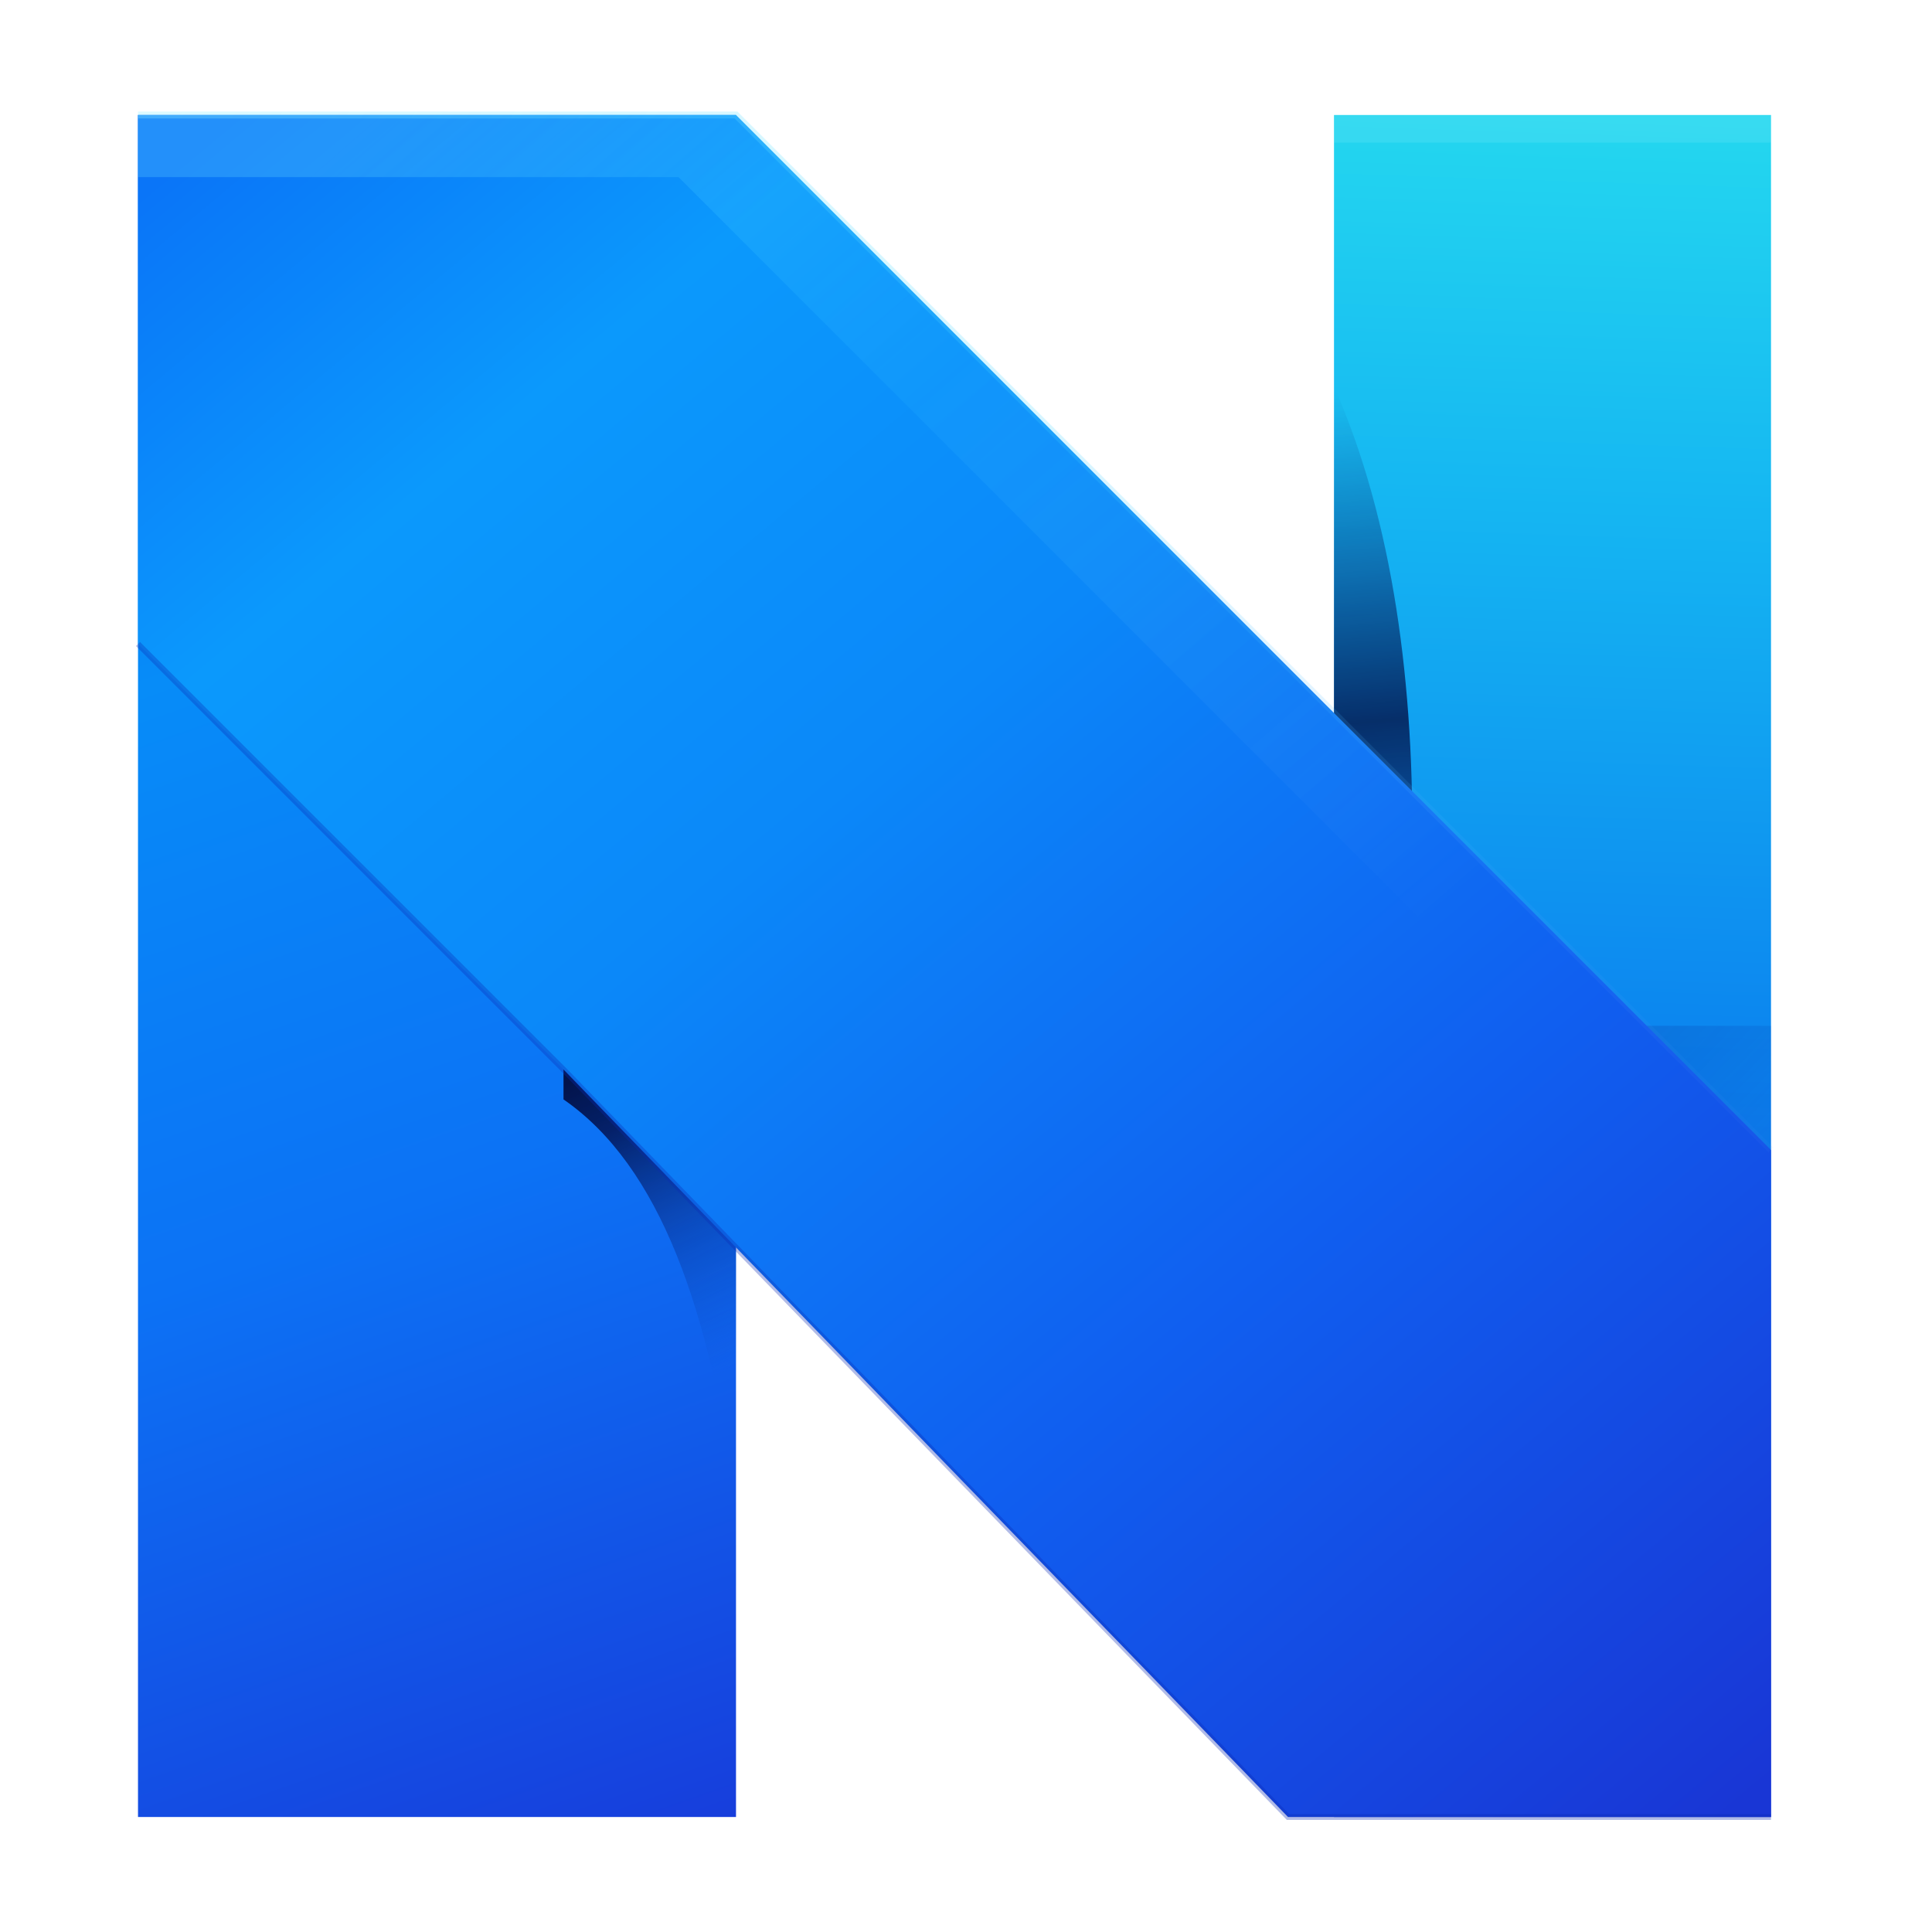
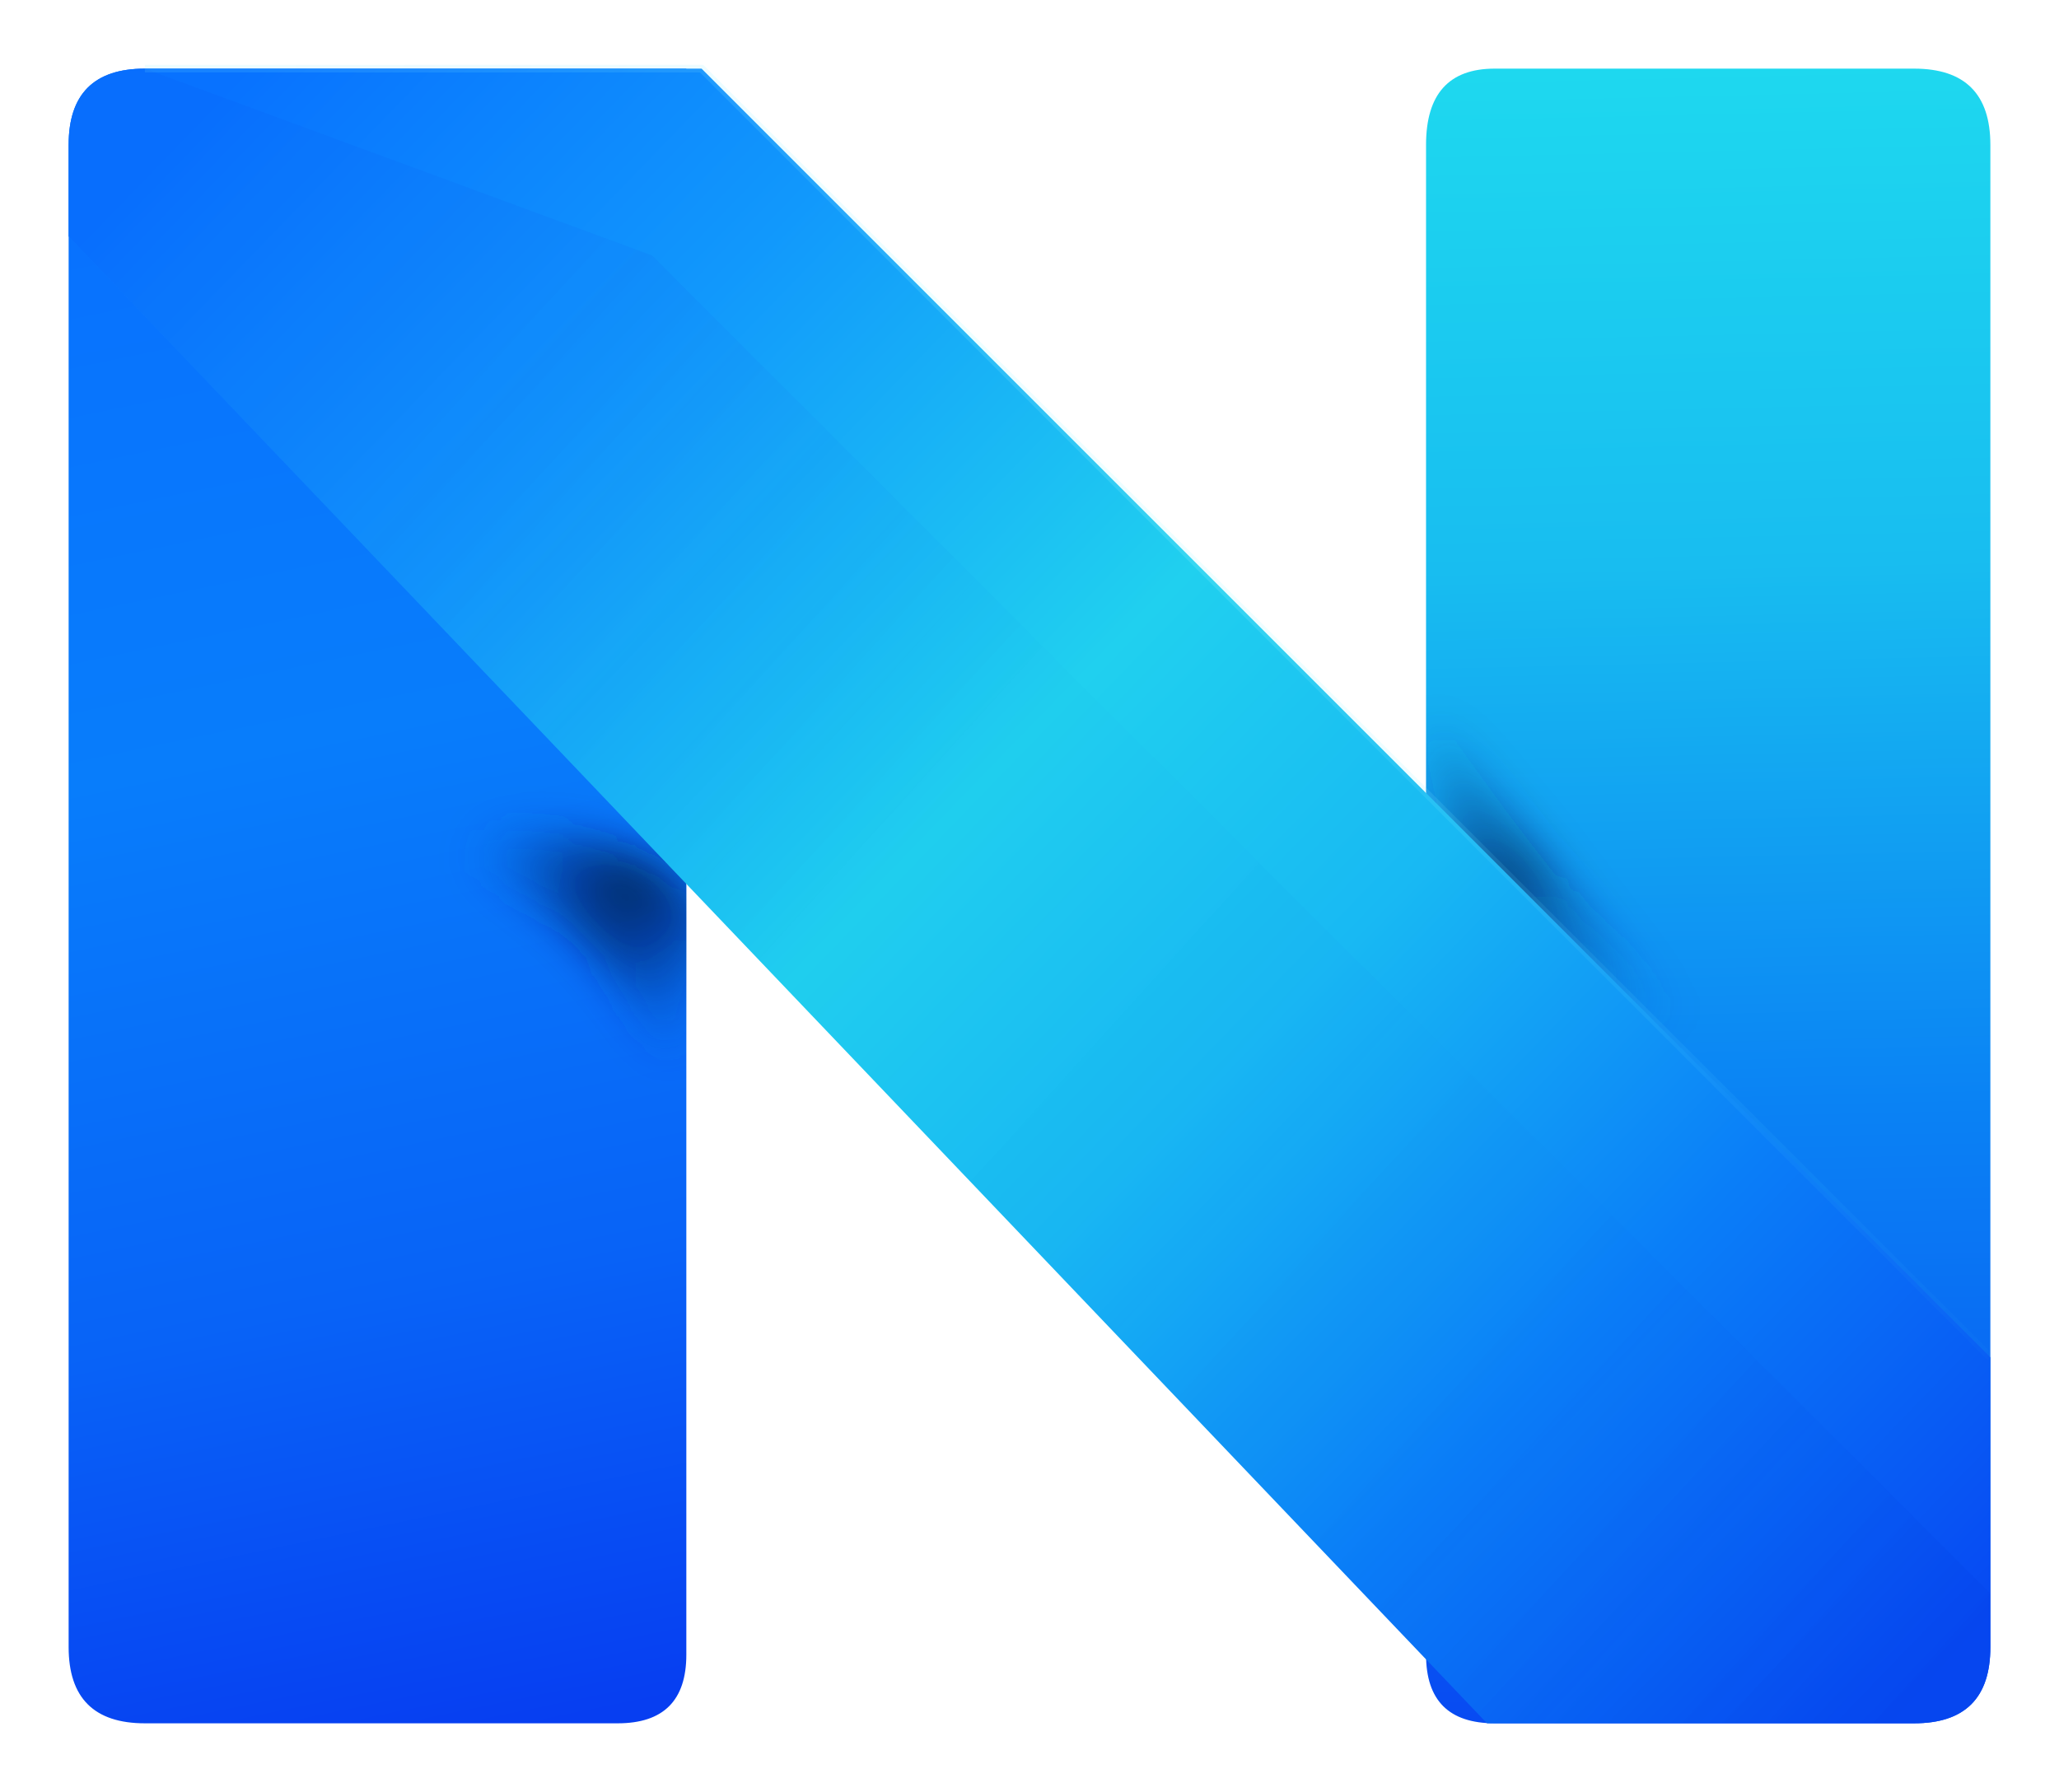
- <svg xmlns="http://www.w3.org/2000/svg" viewBox="90 80 840 840" role="img" aria-labelledby="title desc">
+ <svg xmlns="http://www.w3.org/2000/svg" viewBox="0 0 540 470" role="img" aria-labelledby="title desc">
  <defs>
-     <linearGradient id="leftStem" x1="150" y1="130" x2="410" y2="870" gradientUnits="userSpaceOnUse">
-       <stop offset="0" stop-color="#0864F7" />
-       <stop offset="0.30" stop-color="#078CF8" />
-       <stop offset="0.62" stop-color="#0C72F5" />
-       <stop offset="1" stop-color="#173EDC" />
+     <linearGradient id="leftStem" x1="55" y1="18" x2="145" y2="452" gradientUnits="userSpaceOnUse">
+       <stop offset="0" stop-color="#086FFF" />
+       <stop offset="0.40" stop-color="#087DFB" />
+       <stop offset="0.73" stop-color="#0863F7" />
+       <stop offset="1" stop-color="#073EF1" />
    </linearGradient>
-     <linearGradient id="rightStem" x1="760" y1="130" x2="735" y2="870" gradientUnits="userSpaceOnUse">
-       <stop offset="0" stop-color="#24D7EF" />
-       <stop offset="0.23" stop-color="#15B6F2" />
-       <stop offset="0.56" stop-color="#0B82EF" />
-       <stop offset="1" stop-color="#173ED9" />
+     <linearGradient id="rightStem" x1="445" y1="18" x2="455" y2="452" gradientUnits="userSpaceOnUse">
+       <stop offset="0" stop-color="#1ED8EF" />
+       <stop offset="0.30" stop-color="#18BDF0" />
+       <stop offset="0.63" stop-color="#0A82F4" />
+       <stop offset="1" stop-color="#084AF2" />
    </linearGradient>
-     <linearGradient id="ribbon" x1="205" y1="120" x2="835" y2="875" gradientUnits="userSpaceOnUse">
-       <stop offset="0" stop-color="#0A75F8" />
-       <stop offset="0.18" stop-color="#0B99FC" />
-       <stop offset="0.40" stop-color="#0B88F9" />
-       <stop offset="0.68" stop-color="#105FF0" />
-       <stop offset="1" stop-color="#1936D5" />
+     <linearGradient id="ribbon" x1="60" y1="22" x2="500" y2="448" gradientUnits="userSpaceOnUse">
+       <stop offset="0" stop-color="#0872FF" />
+       <stop offset="0.21" stop-color="#1198FC" />
+       <stop offset="0.44" stop-color="#20D0EF" />
+       <stop offset="0.60" stop-color="#18B9F3" />
+       <stop offset="0.79" stop-color="#0A7EF8" />
+       <stop offset="1" stop-color="#0748F2" />
    </linearGradient>
-     <linearGradient id="ribbonFaceLight" x1="260" y1="120" x2="740" y2="670" gradientUnits="userSpaceOnUse">
-       <stop offset="0" stop-color="#72E6FF" stop-opacity="0.24" />
-       <stop offset="0.34" stop-color="#37CCFF" stop-opacity="0.11" />
-       <stop offset="0.78" stop-color="#FFFFFF" stop-opacity="0" />
+     <linearGradient id="ribbonDepth" x1="110" y1="95" x2="500" y2="448" gradientUnits="userSpaceOnUse">
+       <stop offset="0" stop-color="#0D49ED" stop-opacity="0.20" />
+       <stop offset="0.34" stop-color="#0D5EF0" stop-opacity="0.03" />
+       <stop offset="0.72" stop-color="#0A4BE9" stop-opacity="0.05" />
+       <stop offset="1" stop-color="#052FCB" stop-opacity="0.19" />
    </linearGradient>
-     <linearGradient id="leftFold" x1="342" y1="538" x2="408" y2="675" gradientUnits="userSpaceOnUse">
-       <stop offset="0" stop-color="#020C3D" stop-opacity="0.98" />
-       <stop offset="0.24" stop-color="#031453" stop-opacity="0.86" />
-       <stop offset="0.62" stop-color="#082E91" stop-opacity="0.42" />
-       <stop offset="1" stop-color="#0A50C8" stop-opacity="0" />
+     <linearGradient id="edgeLight" x1="70" y1="18" x2="490" y2="390" gradientUnits="userSpaceOnUse">
+       <stop offset="0" stop-color="#79E8FF" stop-opacity="0.15" />
+       <stop offset="0.48" stop-color="#A0F8FF" stop-opacity="0.20" />
+       <stop offset="1" stop-color="#43D8FF" stop-opacity="0.03" />
    </linearGradient>
-     <linearGradient id="rightFold" x1="670" y1="250" x2="700" y2="585" gradientUnits="userSpaceOnUse">
-       <stop offset="0" stop-color="#062675" stop-opacity="0" />
-       <stop offset="0.43" stop-color="#020E43" stop-opacity="0.78" />
-       <stop offset="0.74" stop-color="#082F8B" stop-opacity="0.40" />
-       <stop offset="1" stop-color="#0A55C8" stop-opacity="0" />
+     <radialGradient id="leftShadow" cx="0" cy="0" r="1" gradientTransform="translate(166 231) rotate(118) scale(56 43)" gradientUnits="userSpaceOnUse">
+       <stop offset="0" stop-color="#00113D" stop-opacity="0.82" />
+       <stop offset="0.42" stop-color="#04246E" stop-opacity="0.55" />
+       <stop offset="1" stop-color="#0758C9" stop-opacity="0" />
+     </radialGradient>
+     <linearGradient id="rightShadow" x1="376" y1="187" x2="428" y2="276" gradientUnits="userSpaceOnUse">
+       <stop offset="0" stop-color="#00307D" stop-opacity="0" />
+       <stop offset="0.46" stop-color="#00133F" stop-opacity="0.58" />
+       <stop offset="1" stop-color="#0758C8" stop-opacity="0" />
    </linearGradient>
-     <linearGradient id="rightPlane" x1="670" y1="525" x2="860" y2="710" gradientUnits="userSpaceOnUse">
-       <stop offset="0" stop-color="#092C87" stop-opacity="0.40" />
-       <stop offset="0.50" stop-color="#0A4DBD" stop-opacity="0.22" />
-       <stop offset="1" stop-color="#0878E7" stop-opacity="0" />
-     </linearGradient>
-     <linearGradient id="topEdge" x1="160" y1="130" x2="860" y2="585" gradientUnits="userSpaceOnUse">
-       <stop offset="0" stop-color="#8BEFFF" stop-opacity="0.42" />
-       <stop offset="0.48" stop-color="#3FD1FF" stop-opacity="0.29" />
-       <stop offset="1" stop-color="#5B8EFF" stop-opacity="0.08" />
-     </linearGradient>
+     <filter id="blur8" x="-30%" y="-30%" width="160%" height="160%">
+       <feGaussianBlur stdDeviation="5.5" />
+     </filter>
    <clipPath id="leftClip">
-       <rect x="150" y="130" width="260" height="740" />
+       <path d="M38 18H180V434Q180 452 162 452H38Q18 452 18 432V38Q18 18 38 18Z" />
    </clipPath>
    <clipPath id="rightClip">
-       <rect x="670" y="130" width="190" height="740" />
+       <path d="M392 18H502Q522 18 522 38V432Q522 452 502 452H392Q374 452 374 434V38Q374 18 392 18Z" />
    </clipPath>
    <clipPath id="ribbonClip">
-       <path d="M150 130H410L860 580V870H650L335 545L150 360Z" />
+       <path d="M38 18H184L522 356V432Q522 452 502 452H390L18 62V38Q18 18 38 18Z" />
    </clipPath>
  </defs>
-   <rect x="150" y="130" width="260" height="740" fill="url(#leftStem)" />
-   <rect x="670" y="130" width="190" height="740" fill="url(#rightStem)" />
-   <rect x="150" y="130" width="260" height="12" fill="#A4F0FF" opacity="0.08" />
-   <rect x="670" y="130" width="190" height="12" fill="#B7F8FF" opacity="0.13" />
-   <path d="M335 545C368 537 397 554 410 588V735C399 650 377 587 335 558Z" fill="url(#leftFold)" clip-path="url(#leftClip)" />
-   <path d="M670 248C696 307 705 379 704 452C704 516 694 566 670 605Z" fill="url(#rightFold)" clip-path="url(#rightClip)" />
-   <path d="M670 526H860V700C807 648 746 590 670 526Z" fill="url(#rightPlane)" clip-path="url(#rightClip)" />
-   <path d="M150 130H410L860 580V870H650L335 545L150 360Z" fill="url(#ribbon)" />
-   <path d="M150 130H410L860 580V632L385 157H150Z" fill="url(#ribbonFaceLight)" clip-path="url(#ribbonClip)" />
-   <path d="M150 130H410L860 580" fill="none" stroke="url(#topEdge)" stroke-width="3" opacity="0.72" />
-   <path d="M150 360L335 545L650 870H860" fill="none" stroke="#082AB4" stroke-width="2.5" opacity="0.32" />
+   <path d="M38 18H180V434Q180 452 162 452H38Q18 452 18 432V38Q18 18 38 18Z" fill="url(#leftStem)" />
+   <path d="M392 18H502Q522 18 522 38V432Q522 452 502 452H392Q374 452 374 434V38Q374 18 392 18Z" fill="url(#rightStem)" />
+   <path d="M125 218C151 217 175 222 188 241C184 256 180 271 178 289C166 258 150 239 125 228Z" fill="url(#leftShadow)" filter="url(#blur8)" clip-path="url(#leftClip)" />
+   <path d="M370 178C392 210 411 236 439 266C424 277 410 287 396 300C386 251 378 215 370 178Z" fill="url(#rightShadow)" filter="url(#blur8)" clip-path="url(#rightClip)" />
+   <path d="M38 18H184L522 356V432Q522 452 502 452H390L18 62V38Q18 18 38 18Z" fill="url(#ribbon)" />
+   <path d="M18 62L390 452H502Q516 452 522 441V418L171 67L38 18H18V62Z" fill="url(#ribbonDepth)" opacity="0.48" clip-path="url(#ribbonClip)" />
+   <path d="M38 18H184L522 356" fill="none" stroke="url(#edgeLight)" stroke-width="2" opacity="0.9" />
</svg>
